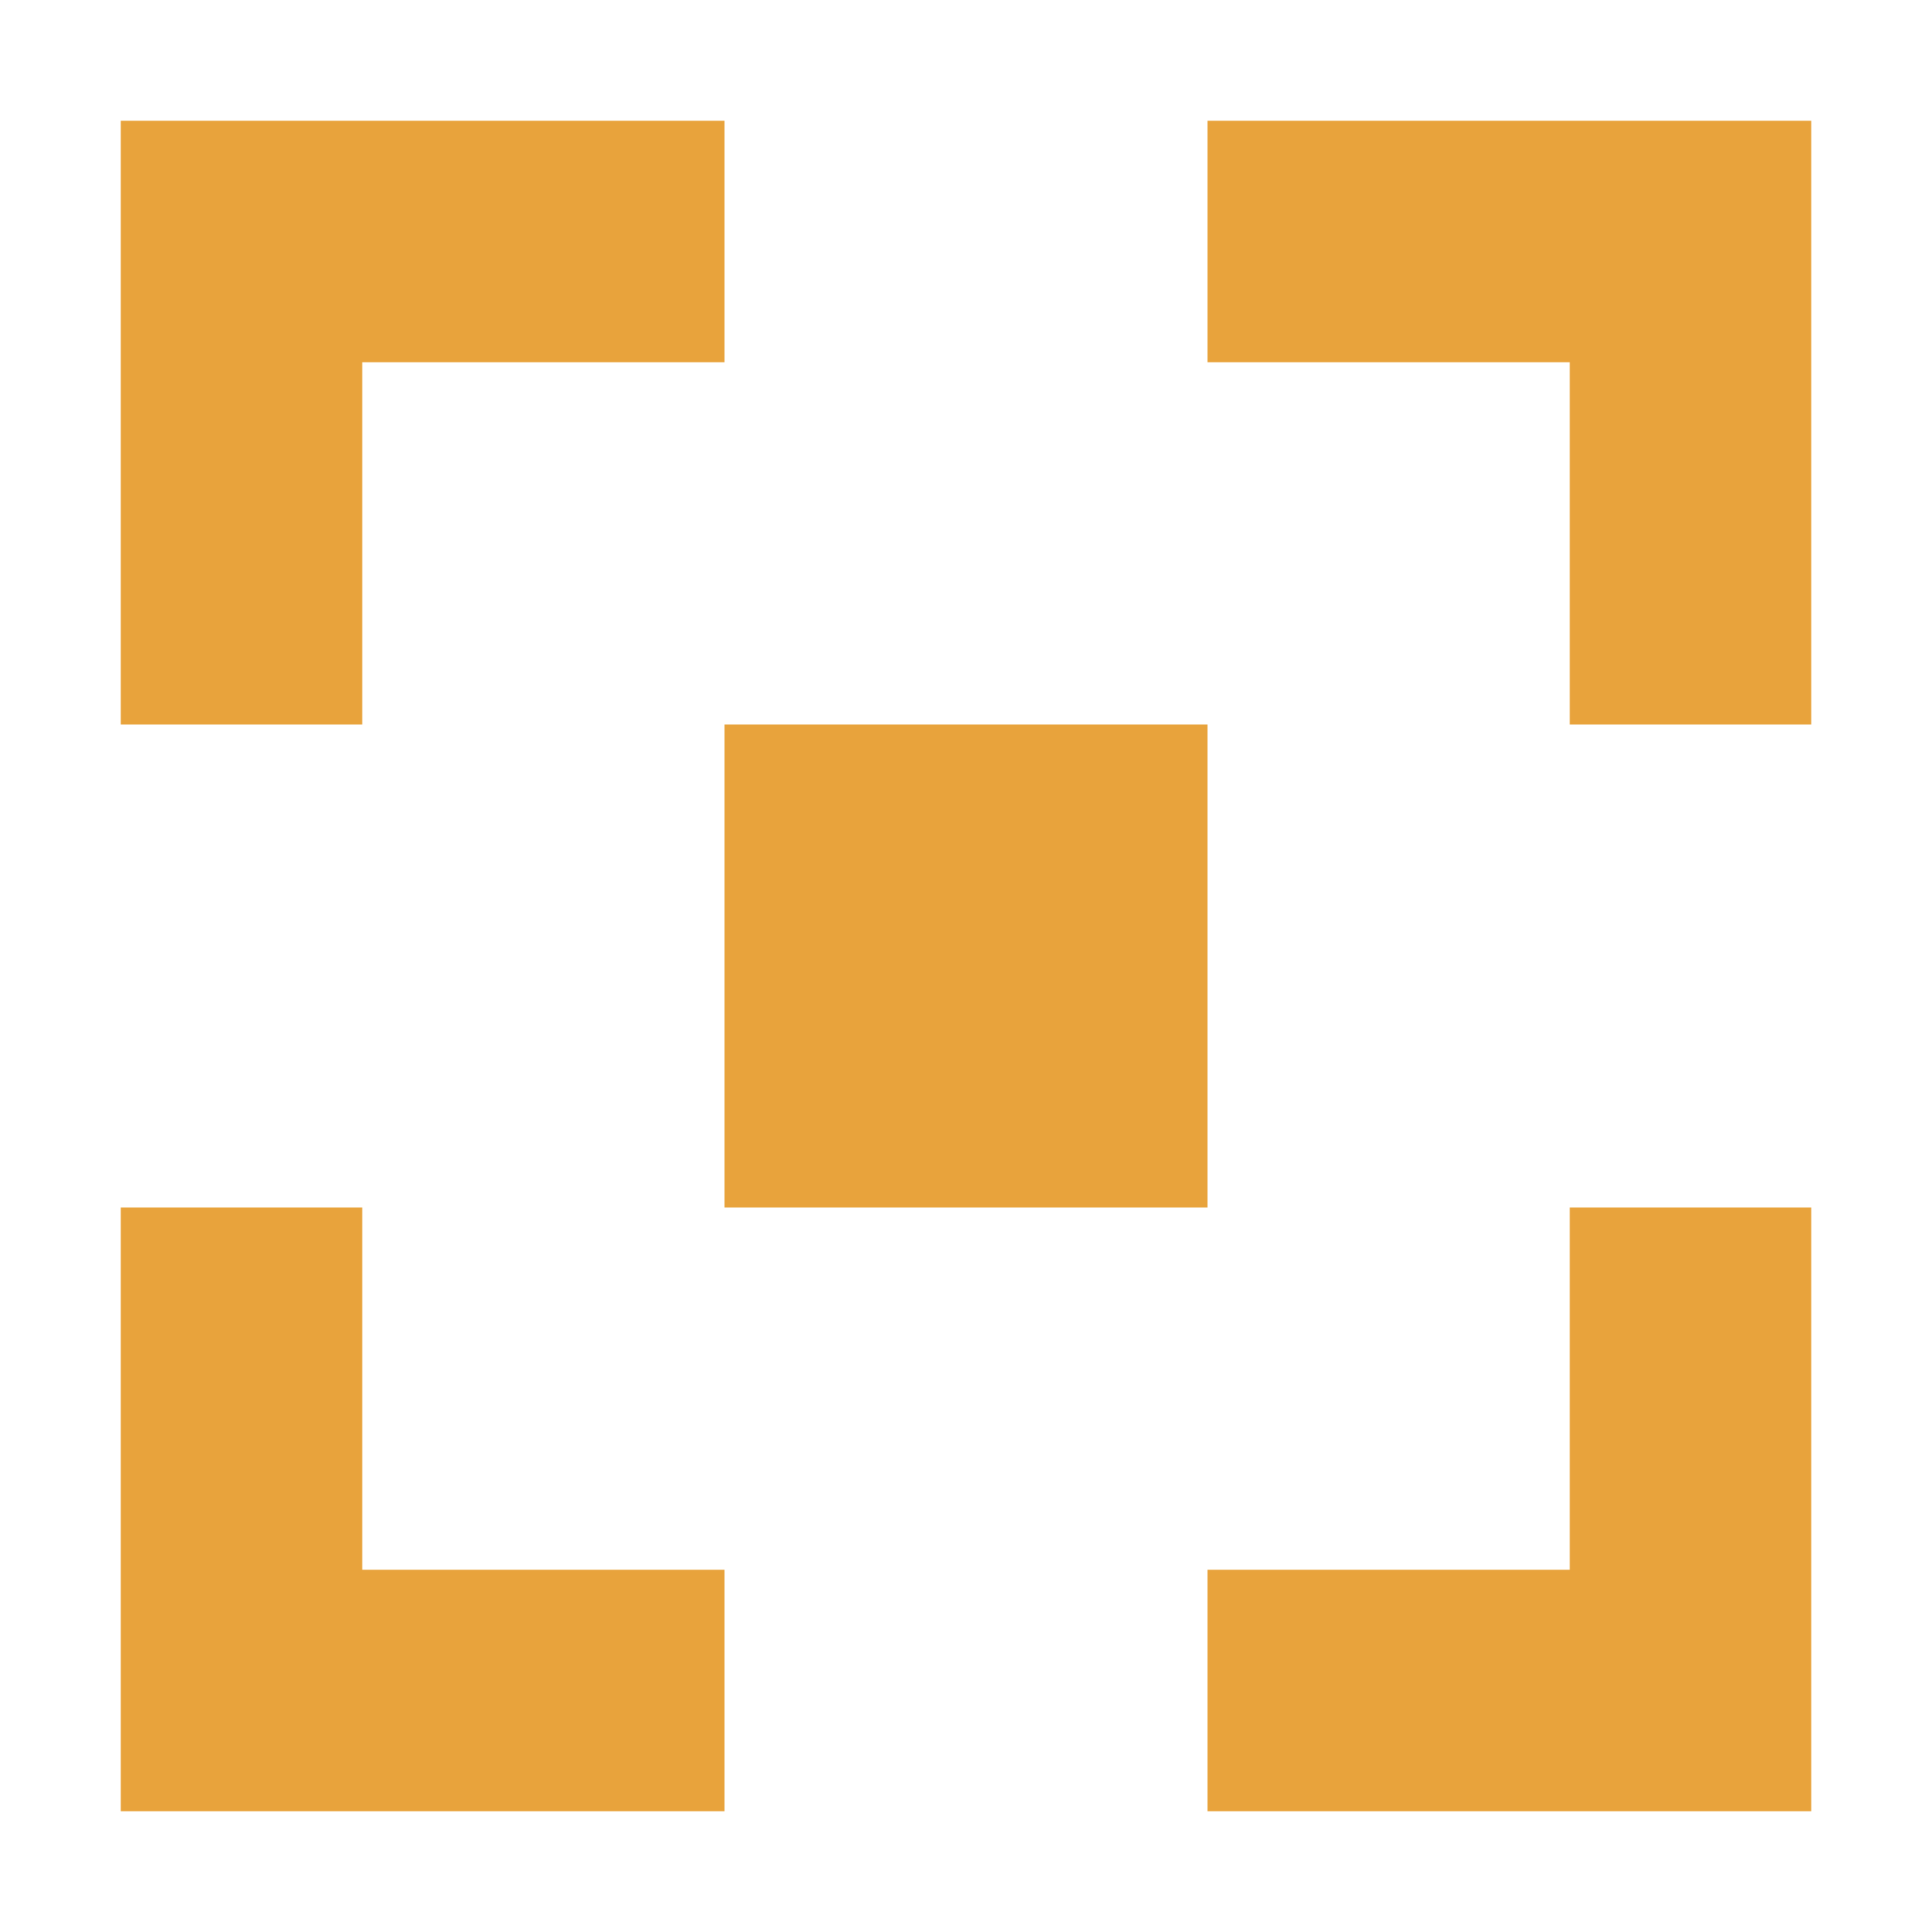
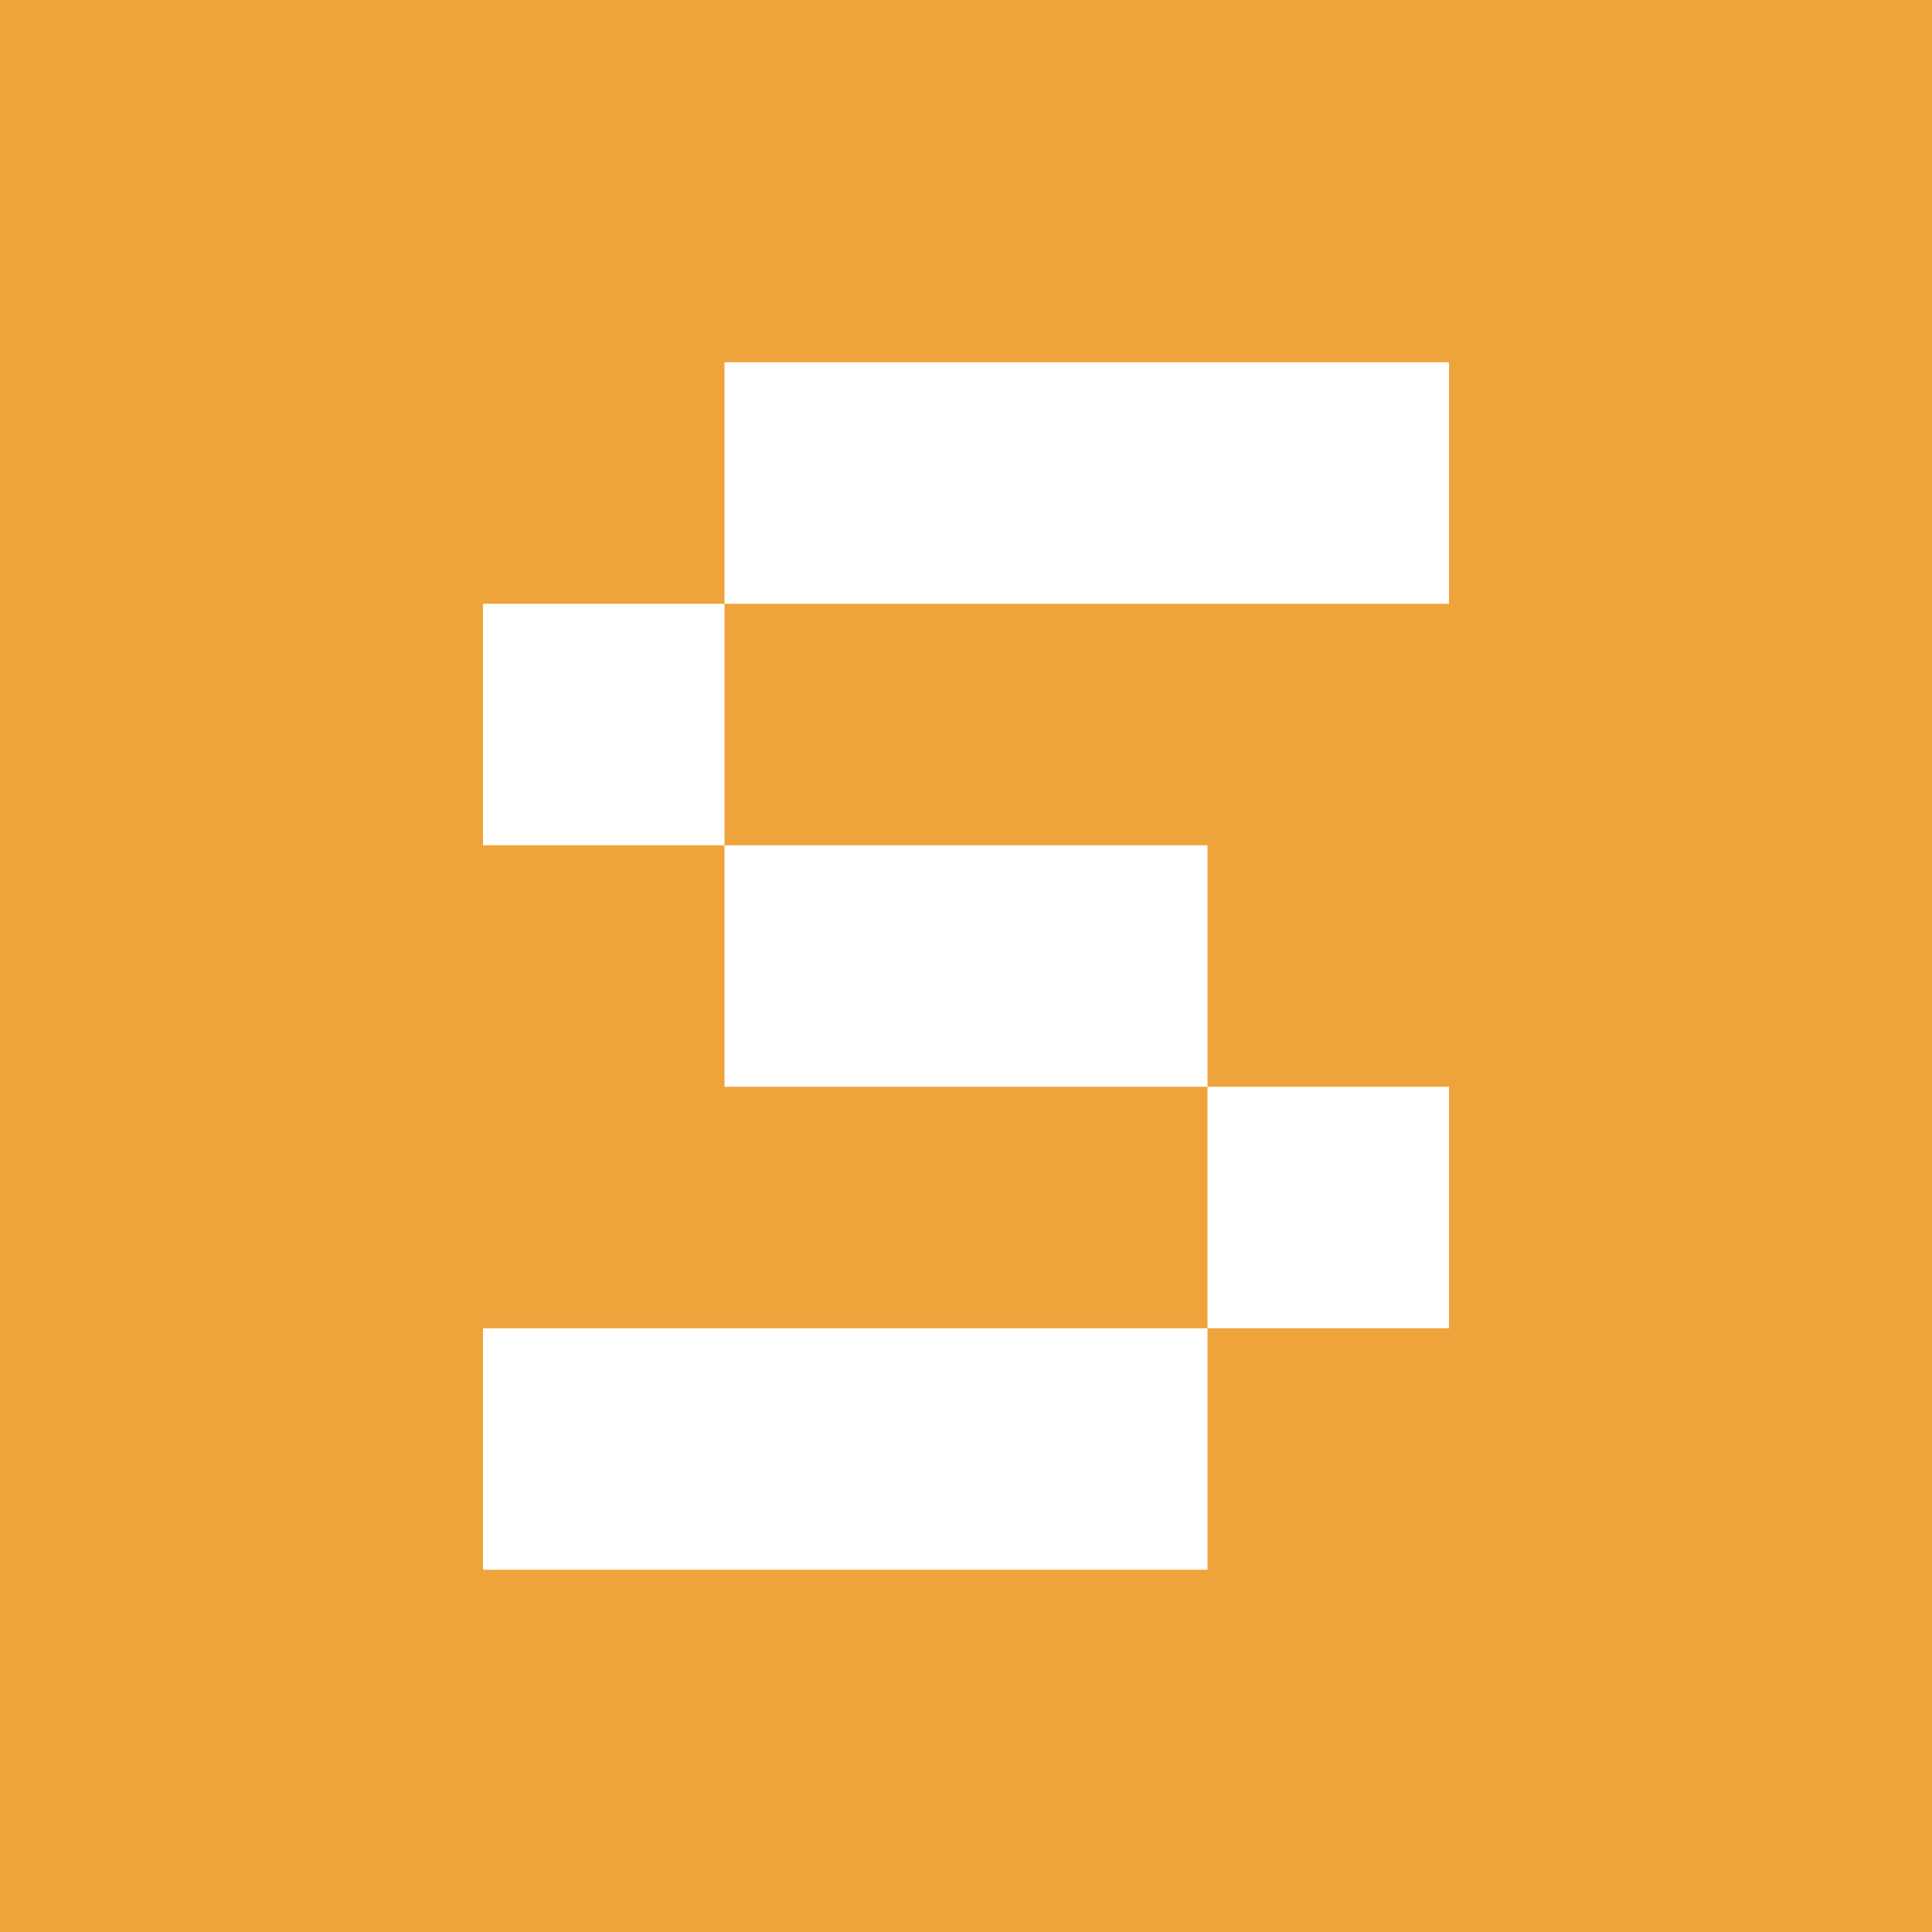
- <svg xmlns="http://www.w3.org/2000/svg" viewBox="0 0 32 32" role="img" aria-label="Sandbox SDK mark">
-   <path fill="#E8A33C" d="M2 2h10v4H6v6H2zM30 2v10h-4V6h-6V2zM2 30V20h4v6h6v4zM30 30H20v-4h6v-6h4z" />
-   <path fill="#E8A33C" d="M12 12h8v8h-8z" />
+ <svg xmlns="http://www.w3.org/2000/svg" viewBox="0 0 32 32" role="img" aria-label="Sandbox SDK">
+   <path fill="#EFA43B" fill-rule="evenodd" d="M0 0h32v32H0zM12 6h12v4H12zM8 10h4v4H8zM12 14h8v4h-8zM20 18h4v4h-4zM8 22h12v4H8z" />
</svg>
